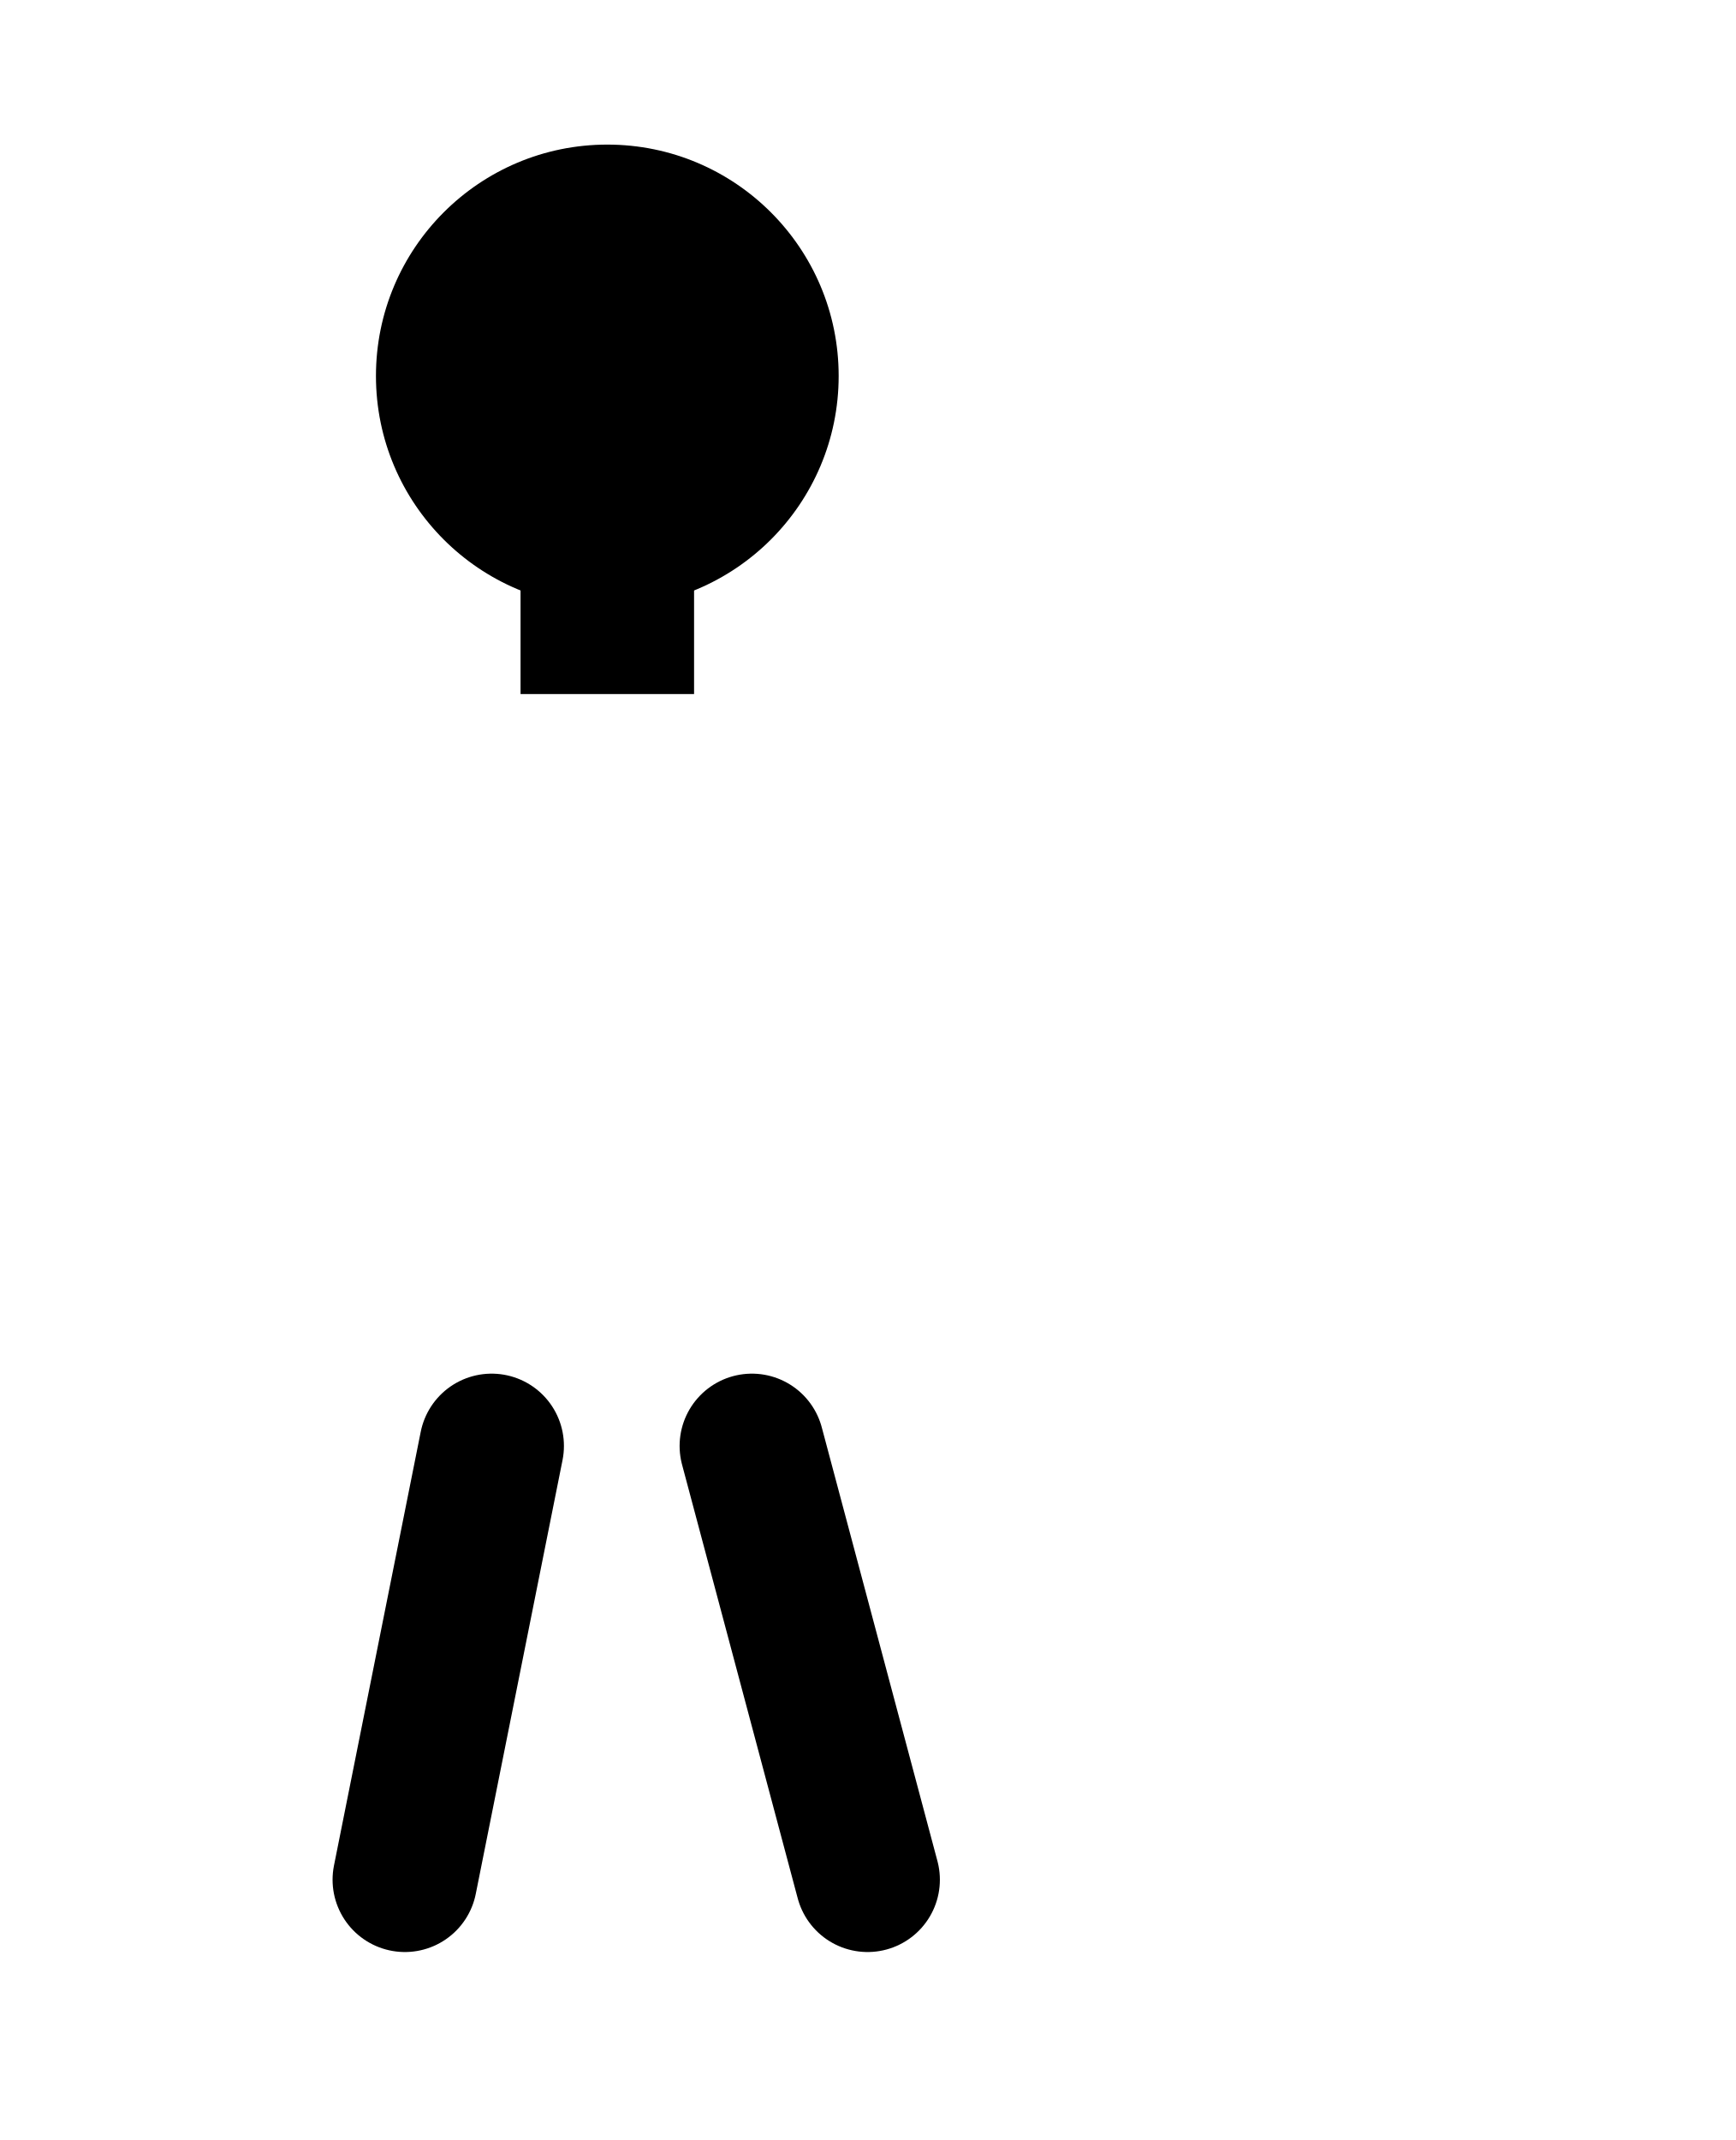
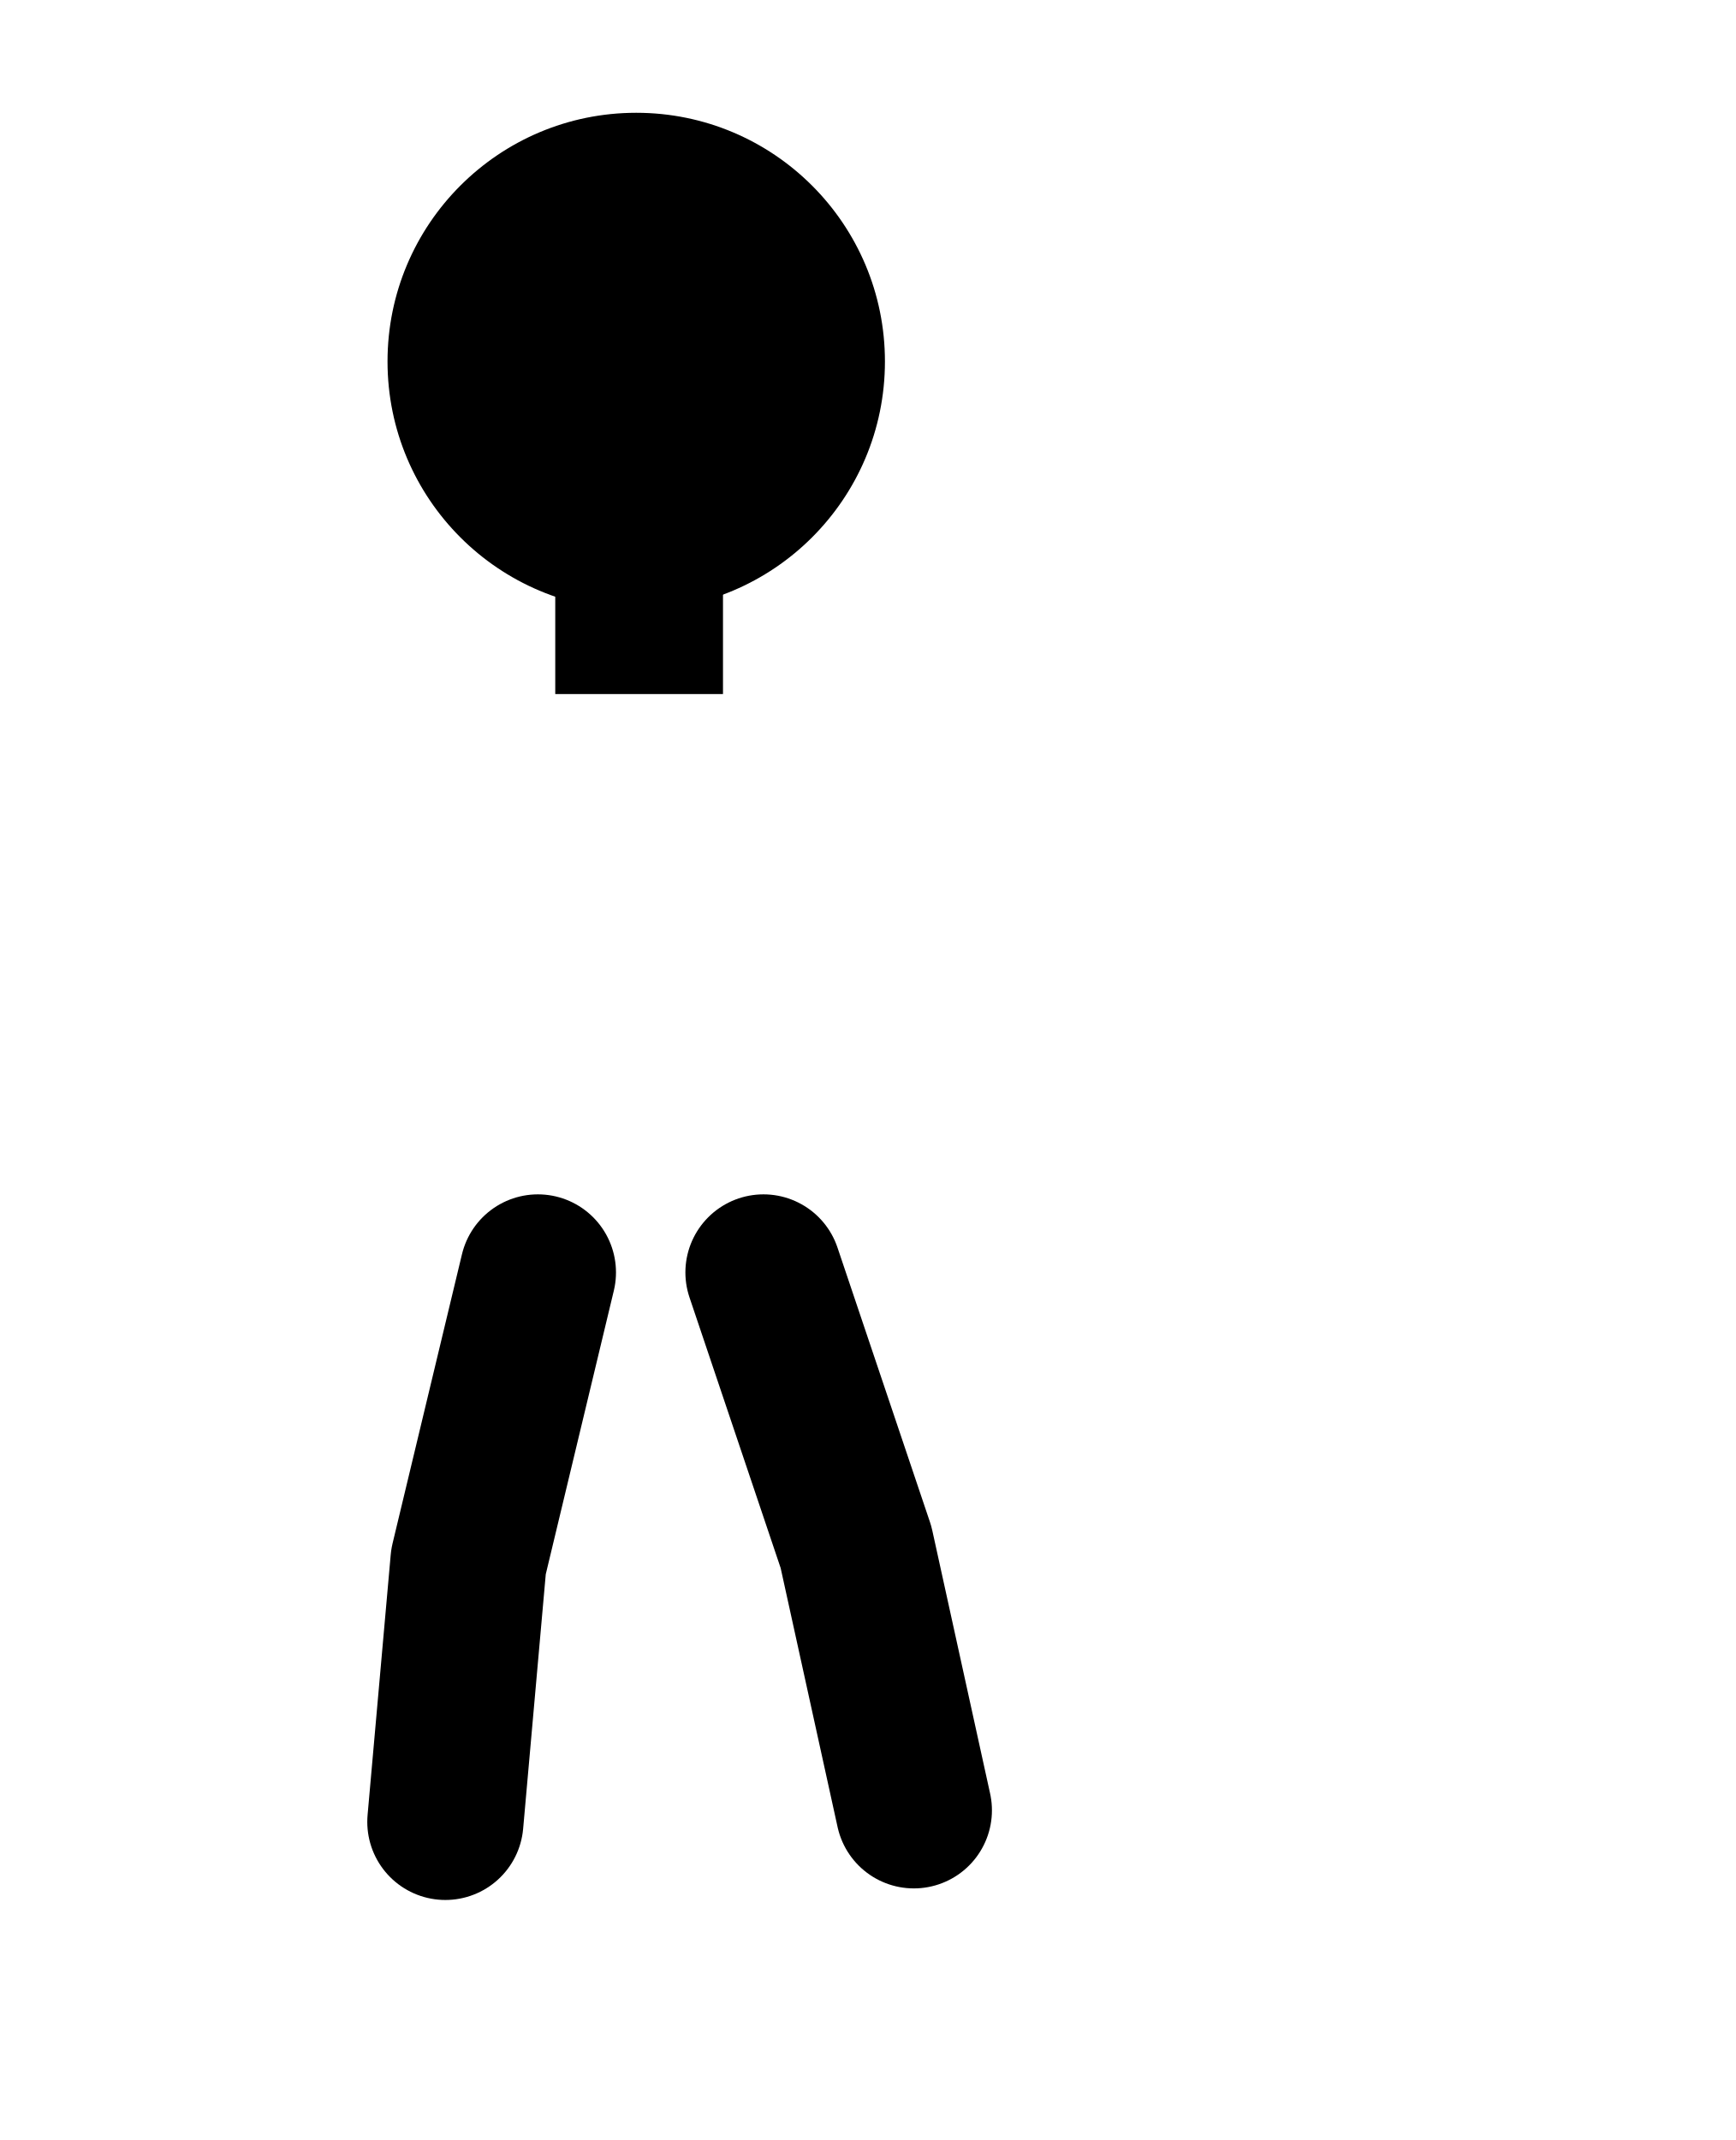
<svg xmlns="http://www.w3.org/2000/svg" width="60" height="74" viewBox="0 0 60 74">
-   <path d="M17 50L14 65" stroke="#000" stroke-width="5" stroke-linecap="round" />
-   <path d="M26 50L30 65" stroke="#000" stroke-width="5" stroke-linecap="round" />
-   <rect x="18" y="18" width="6" height="6" fill="#000" />
-   <circle cx="21" cy="13" r="8" fill="#000" />
+   <path d="M18.6 44L16.2 54L15.4 63" fill="none" stroke="#000" stroke-width="5.4" stroke-linecap="round" stroke-linejoin="round" />
+   <path d="M26.4 44L29.6 53.5L31.6 62.6" fill="none" stroke="#000" stroke-width="5.4" stroke-linecap="round" stroke-linejoin="round" />
+   <rect x="19.2" y="17" width="5.8" height="7" fill="#000" />
+   <circle cx="22" cy="12.5" r="8.6" fill="#000" />
+   <ellipse cx="18.2" cy="14.6" rx="1.8" ry="2.2" fill="#000" />
</svg>
